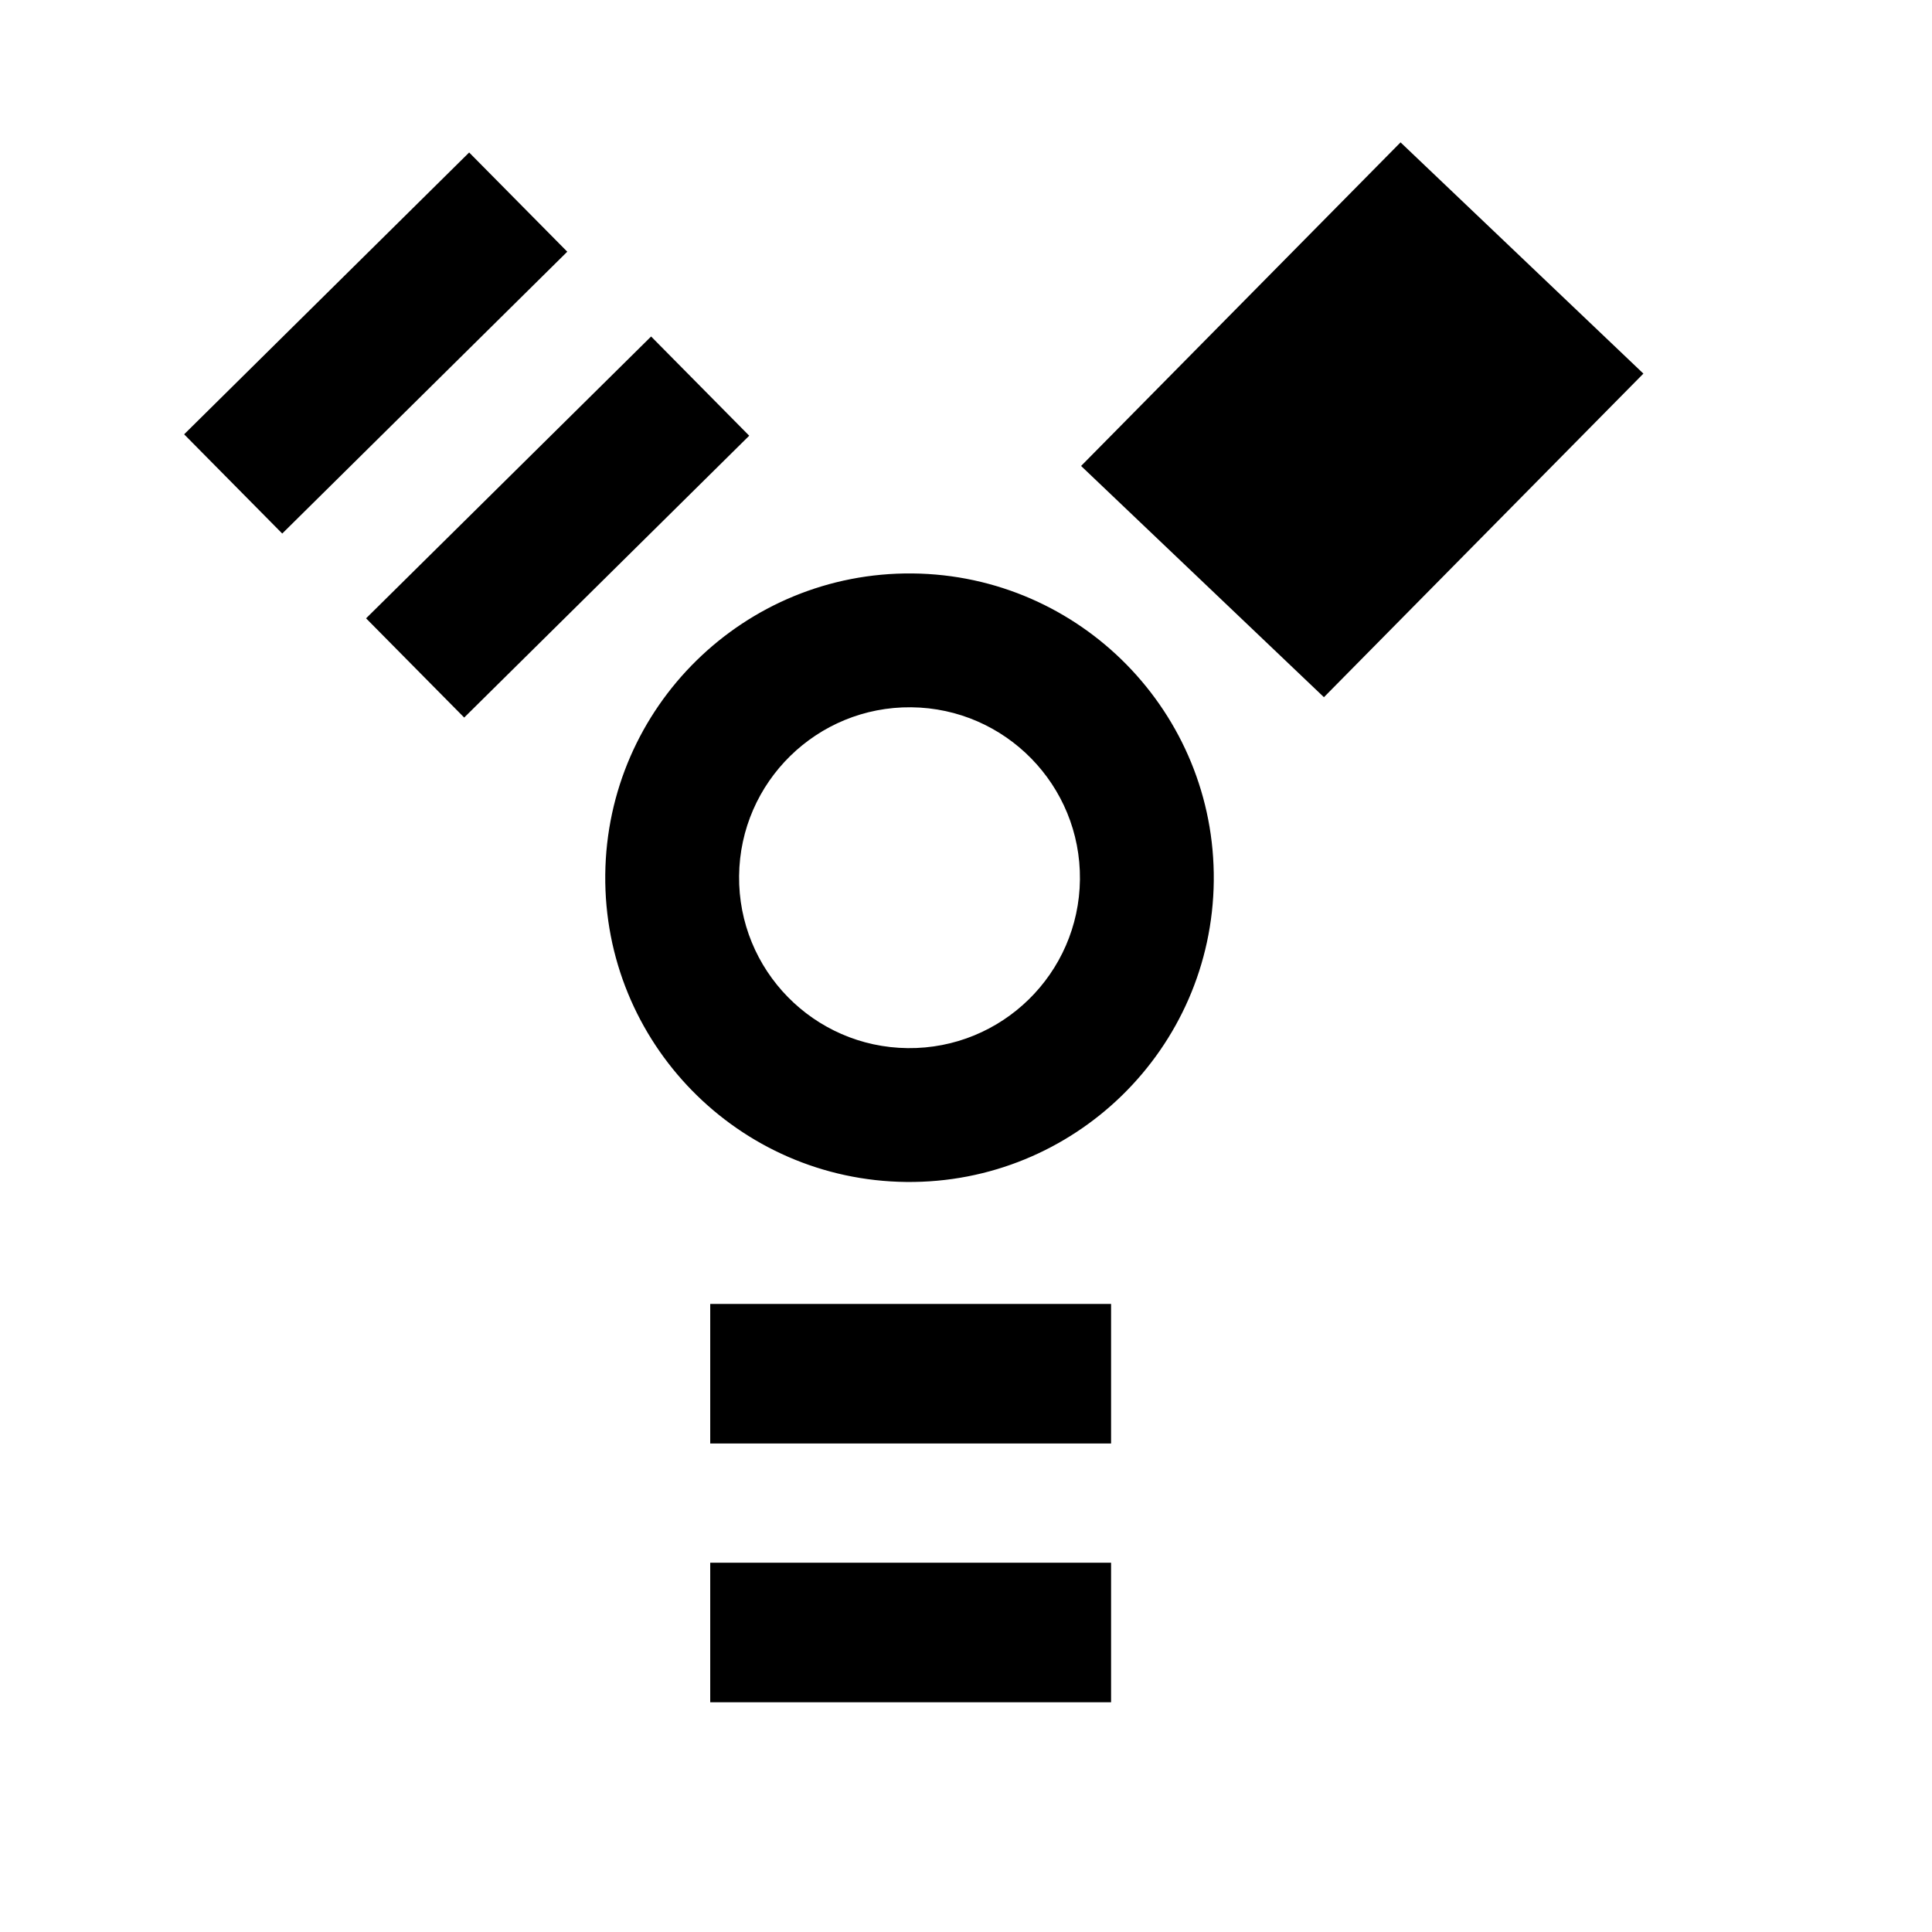
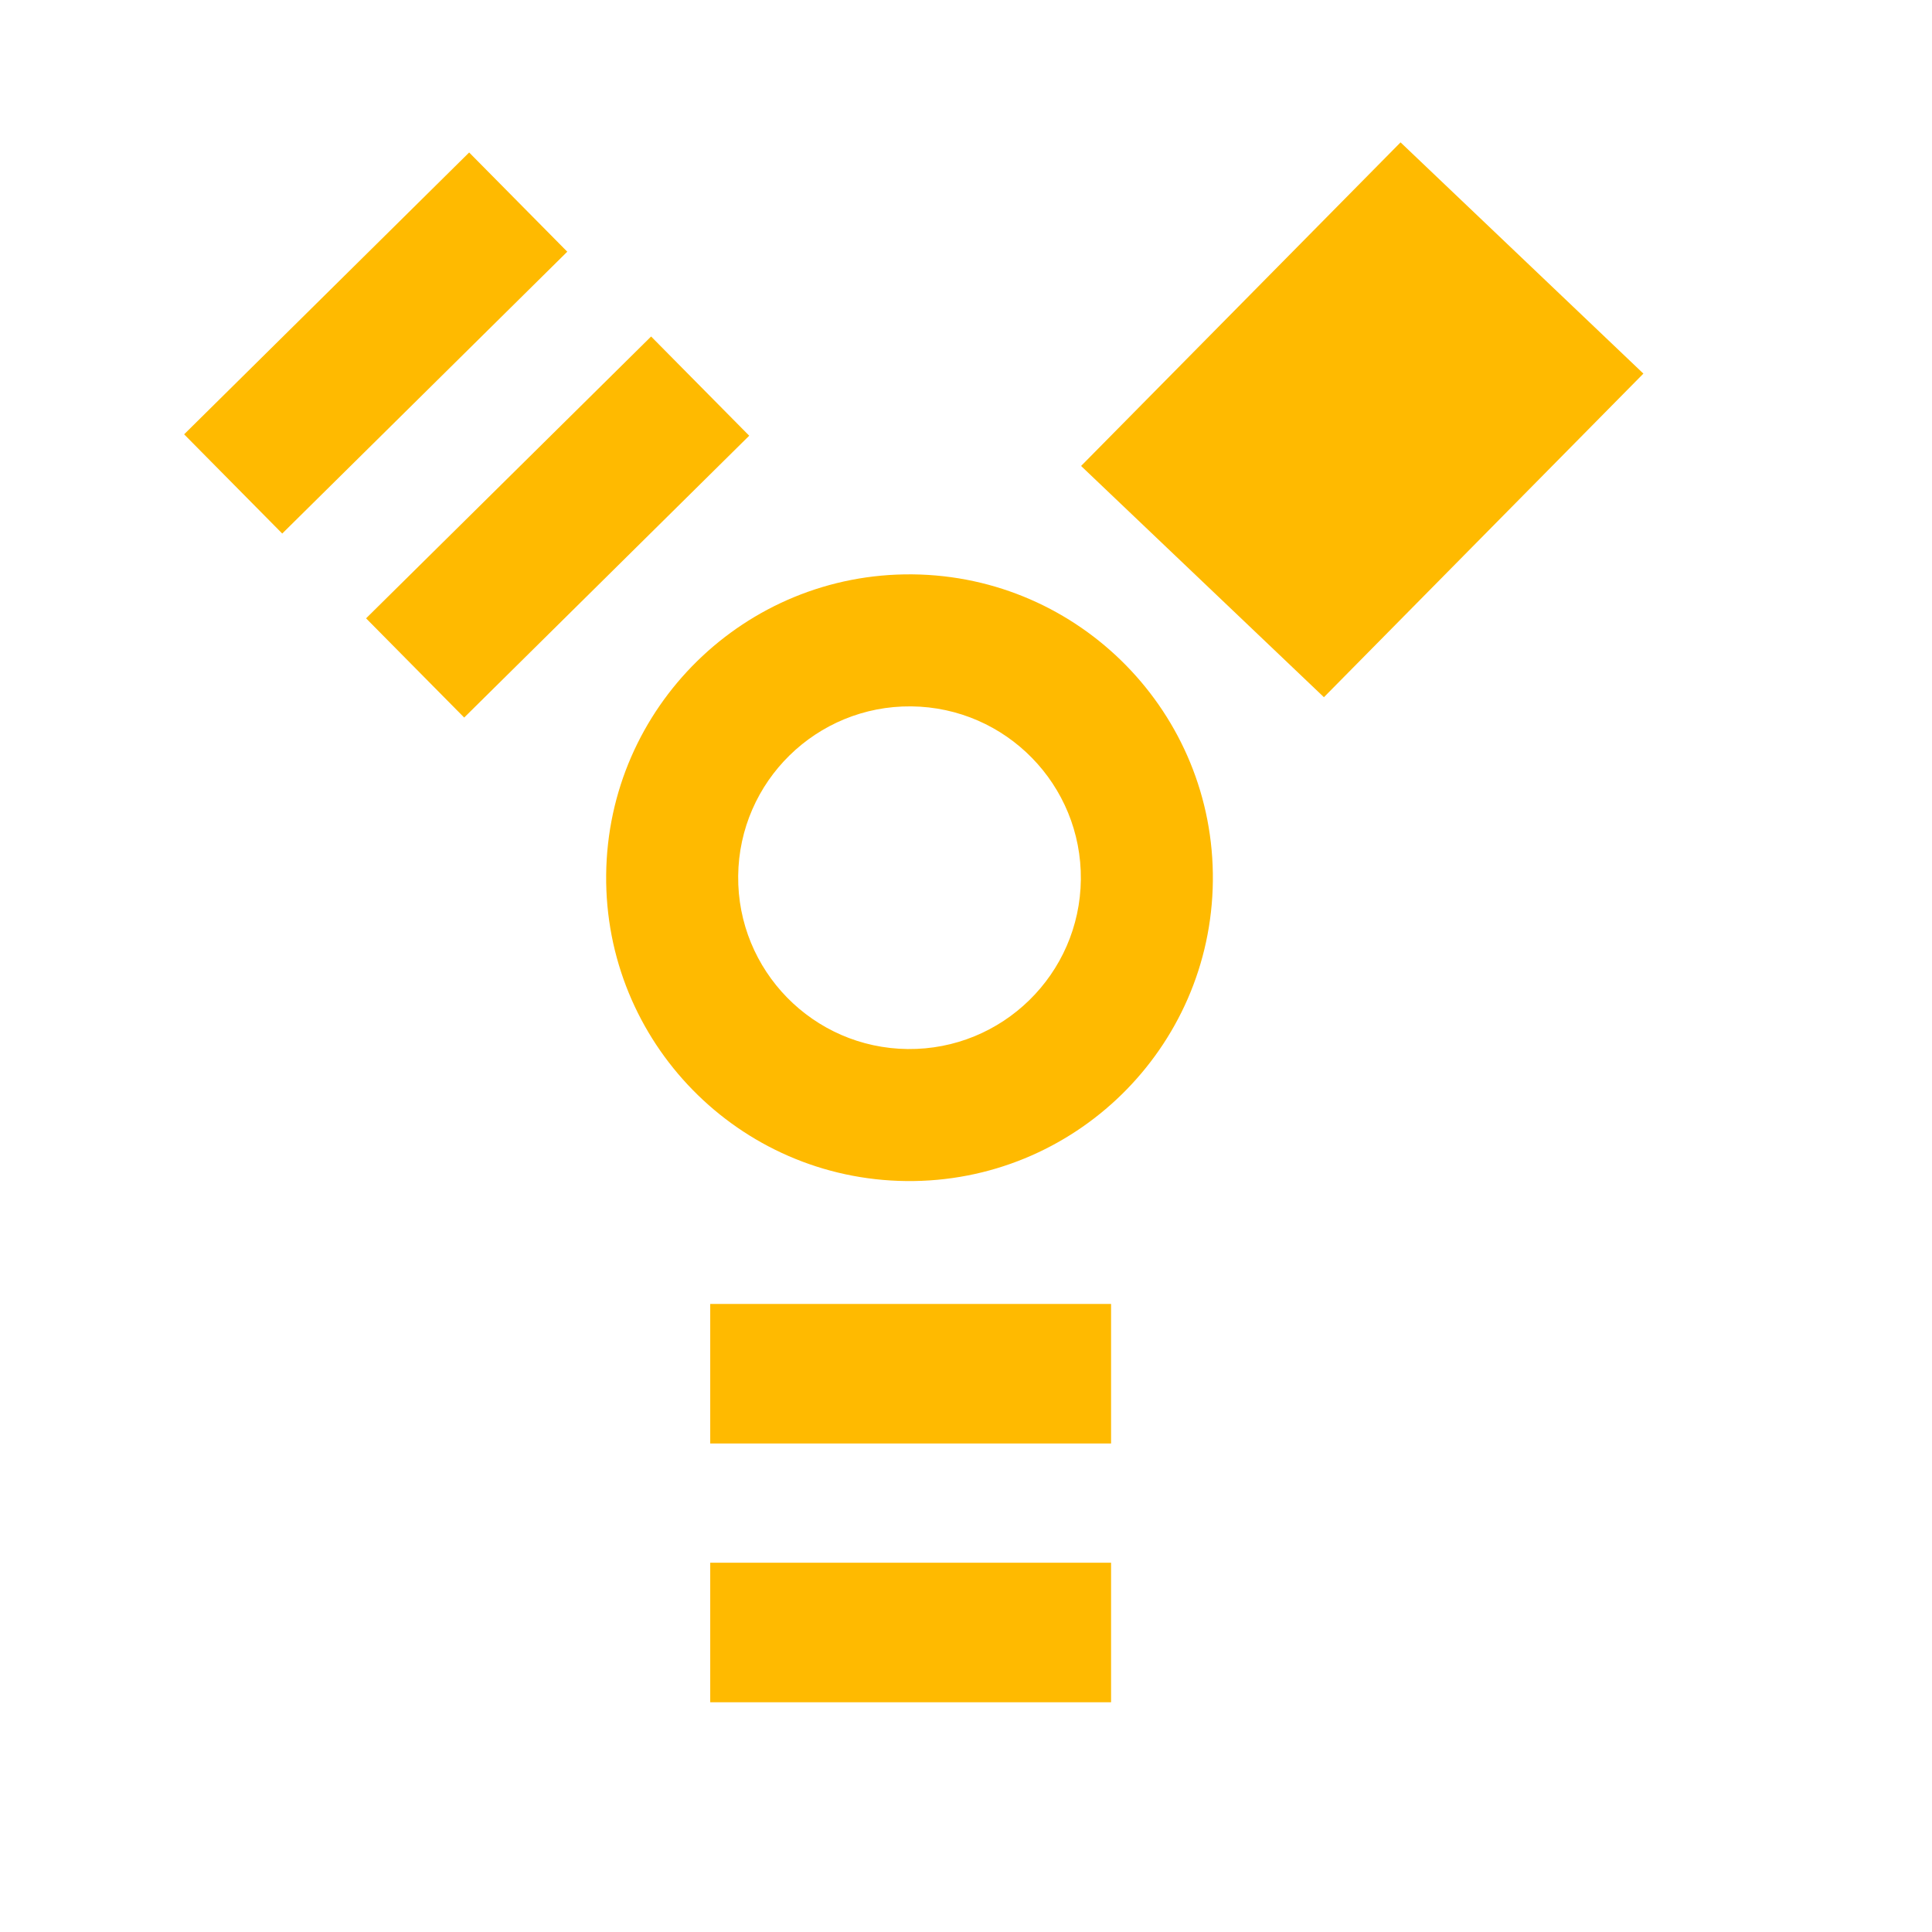
- <svg xmlns="http://www.w3.org/2000/svg" width="600pt" height="600pt" id="svg2">
+ <svg xmlns="http://www.w3.org/2000/svg" id="svg2" height="600pt" width="600pt">
  <defs id="defs3" />
  <g id="layer1">
-     <g transform="matrix(2.079932,0,0,2.079932,-306.8108,-357.8098)" id="g1299">
-       <path style="fill:#000000;fill-opacity:1;fill-rule:evenodd;stroke:#000000;stroke-width:0.272pt;stroke-linecap:butt;stroke-linejoin:miter;stroke-opacity:1" d="M 329.156,286.375 C 295.832,286.052 268.535,312.833 268.188,346.156 C 267.84,379.495 294.599,406.809 327.938,407.156 C 361.276,407.504 388.621,380.745 388.969,347.406 C 389.316,314.068 362.526,286.722 329.188,286.375 L 329.156,286.375 z M 328.906,312.656 L 328.938,312.656 C 347.766,312.852 362.884,328.296 362.688,347.125 C 362.491,365.954 347.048,381.071 328.219,380.875 C 309.39,380.679 294.273,365.235 294.469,346.406 C 294.665,327.586 310.086,312.474 328.906,312.656 z " id="path1335" />
-       <g id="g1345" style="fill:#000000;fill-opacity:1">
-         <rect style="stroke:none;stroke-width:12;stroke-linecap:round;stroke-linejoin:round;stroke-miterlimit:4;stroke-opacity:1" id="rect1341" width="79.802" height="27.779" x="288.904" y="431.623" />
-         <rect style="stroke:none;stroke-width:12;stroke-linecap:round;stroke-linejoin:round;stroke-miterlimit:4;stroke-opacity:1" id="rect1343" width="79.802" height="27.779" x="288.904" y="483.141" />
+     <g id="g2088">
+       <path id="path1335" d="M 377.812,237.831 C 308.501,237.158 251.723,292.861 251.001,362.172 C 250.279,431.514 305.935,488.325 375.277,489.048 C 444.619,489.77 501.495,434.114 502.218,364.772 C 502.94,295.429 447.219,238.553 377.877,237.831 L 377.812,237.831 z M 377.292,292.494 L 377.357,292.494 C 416.519,292.902 447.962,325.024 447.555,364.187 C 447.147,403.349 415.024,434.792 375.862,434.384 C 336.699,433.976 305.256,401.854 305.664,362.692 C 306.072,323.547 338.147,292.114 377.292,292.494 z " style="stroke-opacity:1;stroke-linejoin:miter;stroke-linecap:butt;stroke-width:0.565pt;stroke:none;fill-rule:evenodd;fill-opacity:1;fill:#ffba00" />
+       <g transform="matrix(2.079932,0,0,2.079932,-306.8108,-357.8098)" style="fill-opacity:1;fill:#ffba00" id="g1345">
+         <rect y="431.623" x="288.904" height="27.779" width="79.802" id="rect1341" style="stroke:none;stroke-width:12;stroke-linecap:round;stroke-linejoin:round;stroke-miterlimit:4;stroke-opacity:1;fill:#ffba00;fill-opacity:1" />
+         <rect y="483.141" x="288.904" height="27.779" width="79.802" id="rect1343" style="stroke:none;stroke-width:12;stroke-linecap:round;stroke-linejoin:round;stroke-miterlimit:4;stroke-opacity:1;fill:#ffba00;fill-opacity:1" />
      </g>
-       <g id="g1349" transform="matrix(0.711081,-0.70311,0.70311,0.711081,-324.7465,154.7083)" style="fill:#000000;fill-opacity:1">
-         <rect style="stroke:none;stroke-width:12;stroke-linecap:round;stroke-linejoin:round;stroke-miterlimit:4;stroke-opacity:1" id="rect1351" width="79.802" height="27.779" x="288.904" y="431.623" />
-         <rect style="stroke:none;stroke-width:12;stroke-linecap:round;stroke-linejoin:round;stroke-miterlimit:4;stroke-opacity:1" id="rect1353" width="79.802" height="27.779" x="288.904" y="483.141" />
+       <g style="fill-opacity:1;fill:#ffba00" transform="matrix(1.479,-1.462421,1.462421,1.479,-982.2614,-36.02706)" id="g1349">
+         <rect y="431.623" x="288.904" height="27.779" width="79.802" id="rect1351" style="stroke:none;stroke-width:12;stroke-linecap:round;stroke-linejoin:round;stroke-miterlimit:4;stroke-opacity:1;fill:#ffba00;fill-opacity:1" />
+         <rect y="483.141" x="288.904" height="27.779" width="79.802" id="rect1353" style="stroke:none;stroke-width:12;stroke-linecap:round;stroke-linejoin:round;stroke-miterlimit:4;stroke-opacity:1;fill:#ffba00;fill-opacity:1" />
      </g>
-       <rect style="fill:#000000;fill-opacity:1;stroke:none;stroke-width:12;stroke-linecap:round;stroke-linejoin:round;stroke-miterlimit:4;stroke-opacity:1" id="rect1355" width="90.528" height="66.758" x="58.387" y="444.238" transform="matrix(0.702555,-0.71163,0.724194,0.689596,0,0)" />
+       <rect transform="matrix(0.702555,-0.71163,0.724194,0.689596,0,0)" y="454.192" x="168.996" height="138.851" width="188.293" id="rect1355" style="fill:#ffba00;fill-opacity:1;stroke:none;stroke-width:12;stroke-linecap:round;stroke-linejoin:round;stroke-miterlimit:4;stroke-opacity:1" />
    </g>
  </g>
  <g id="layer2" />
</svg>
